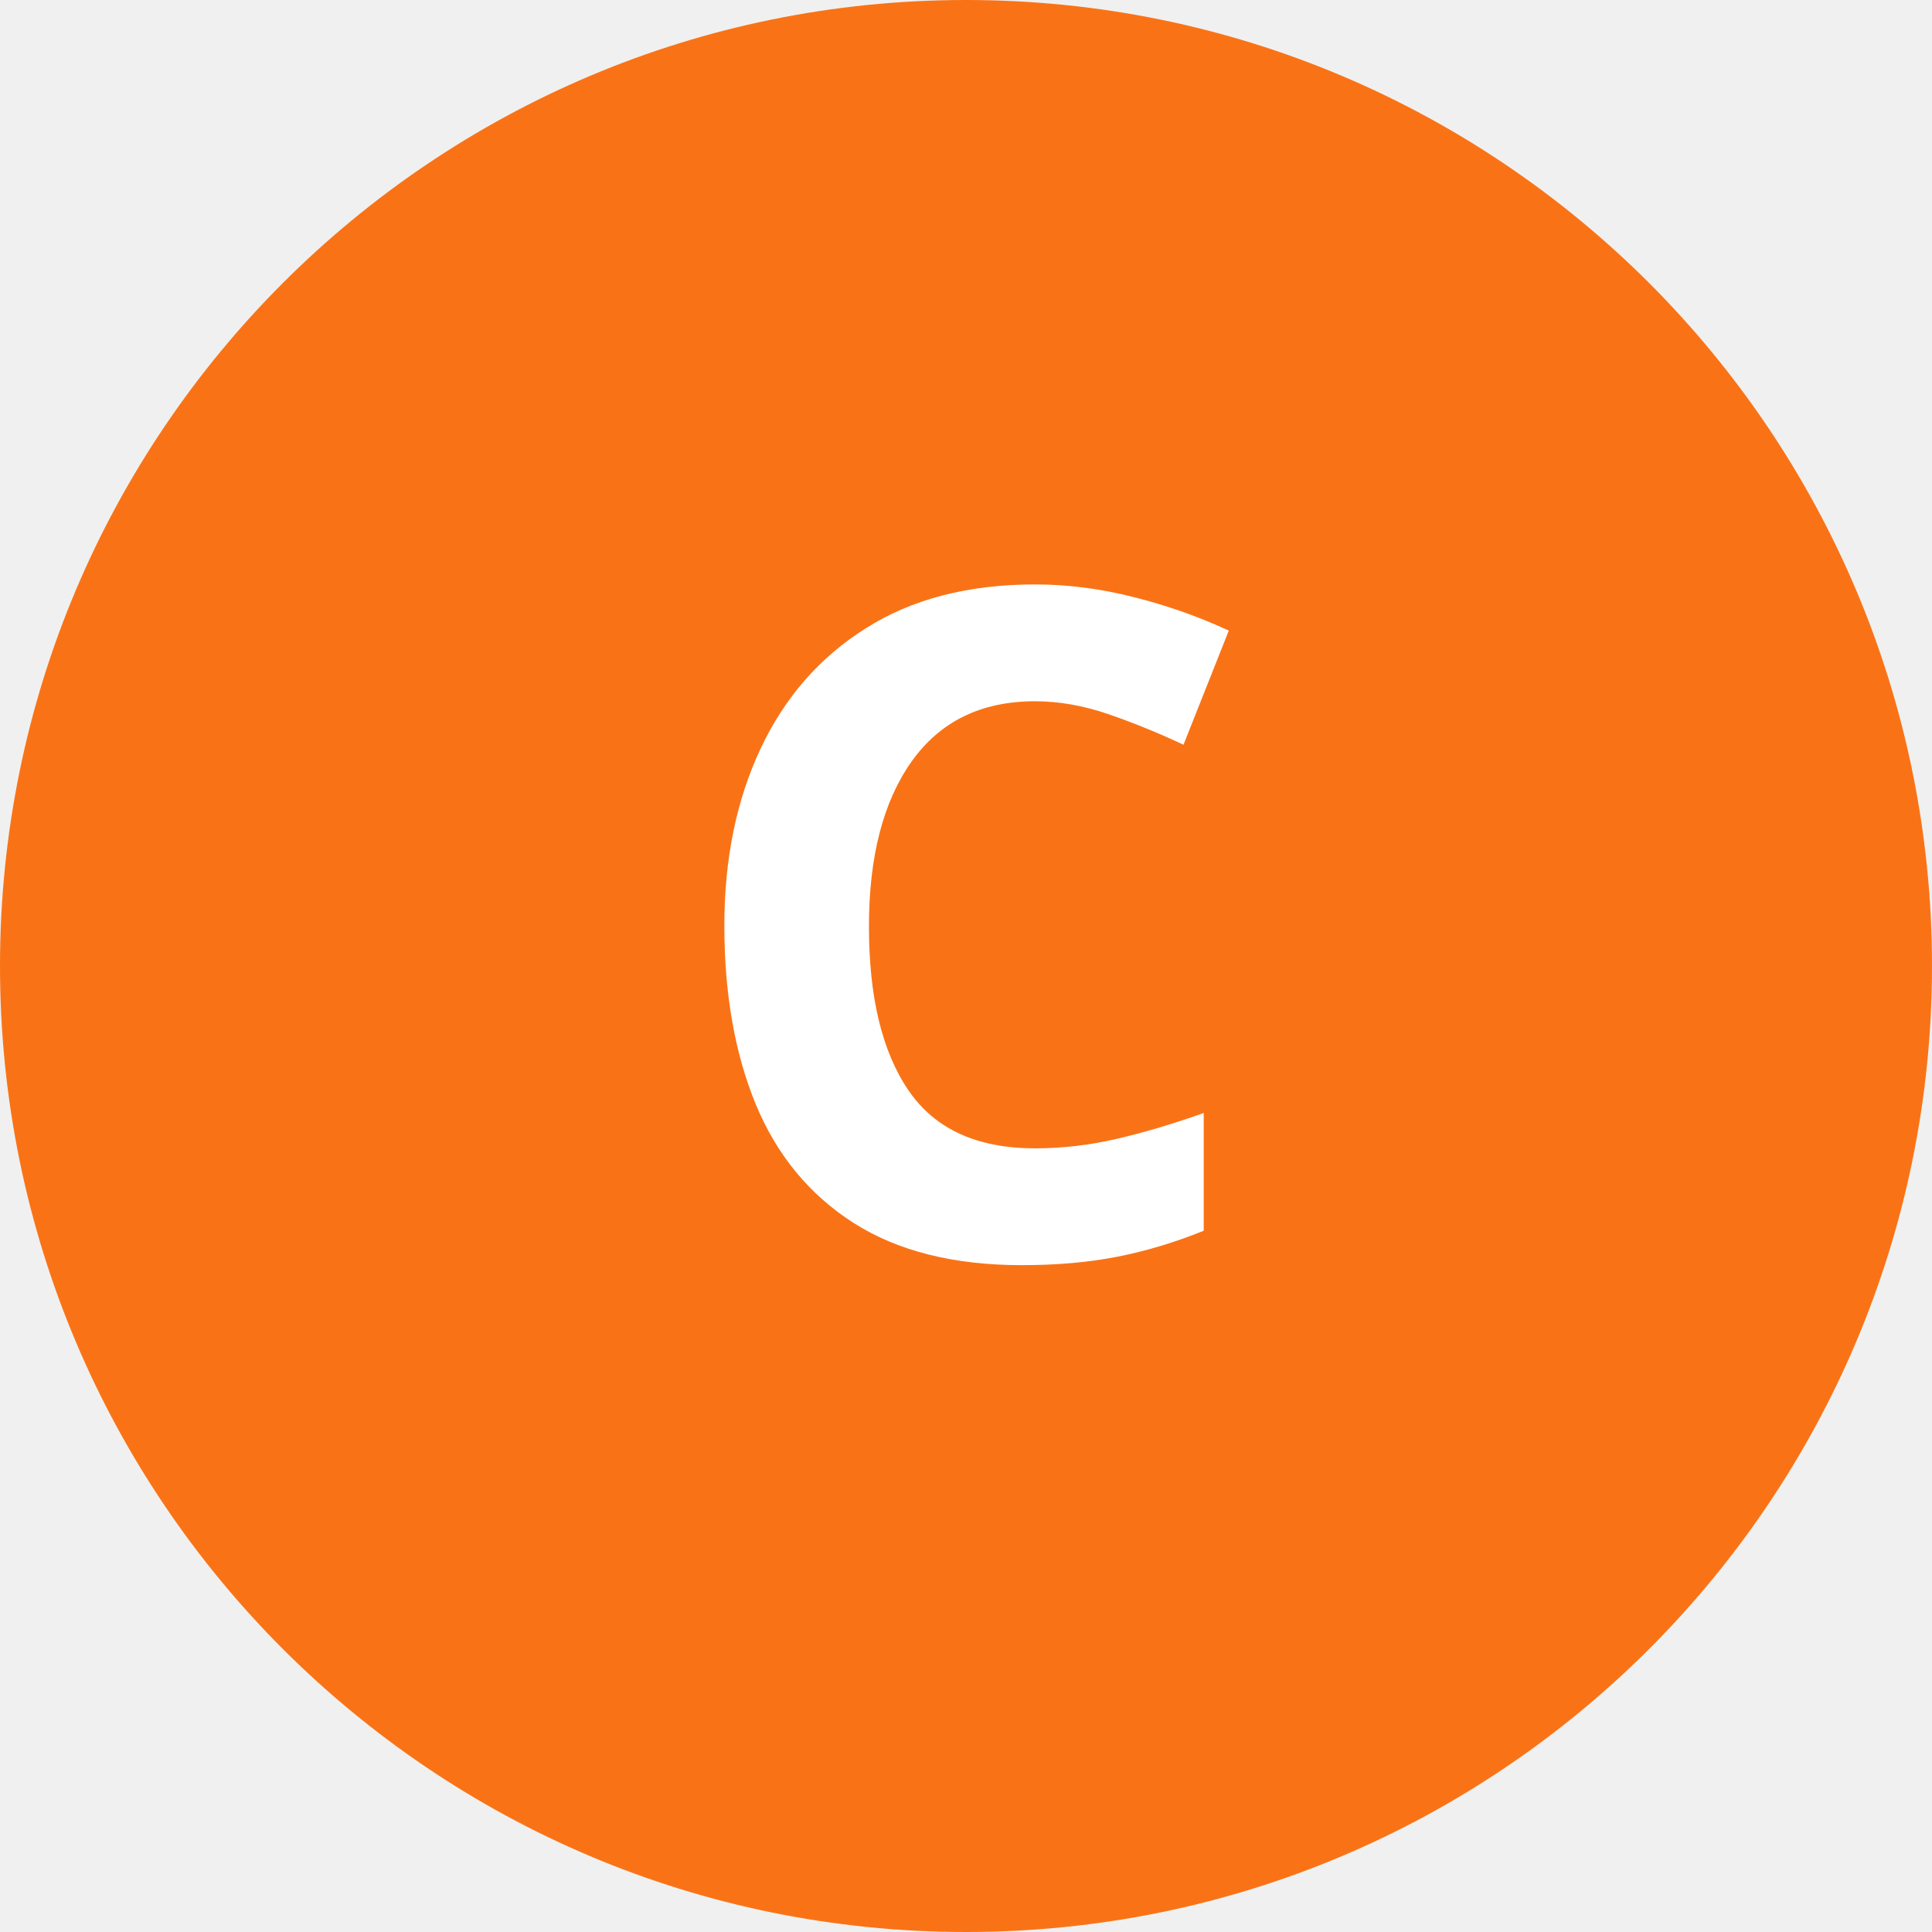
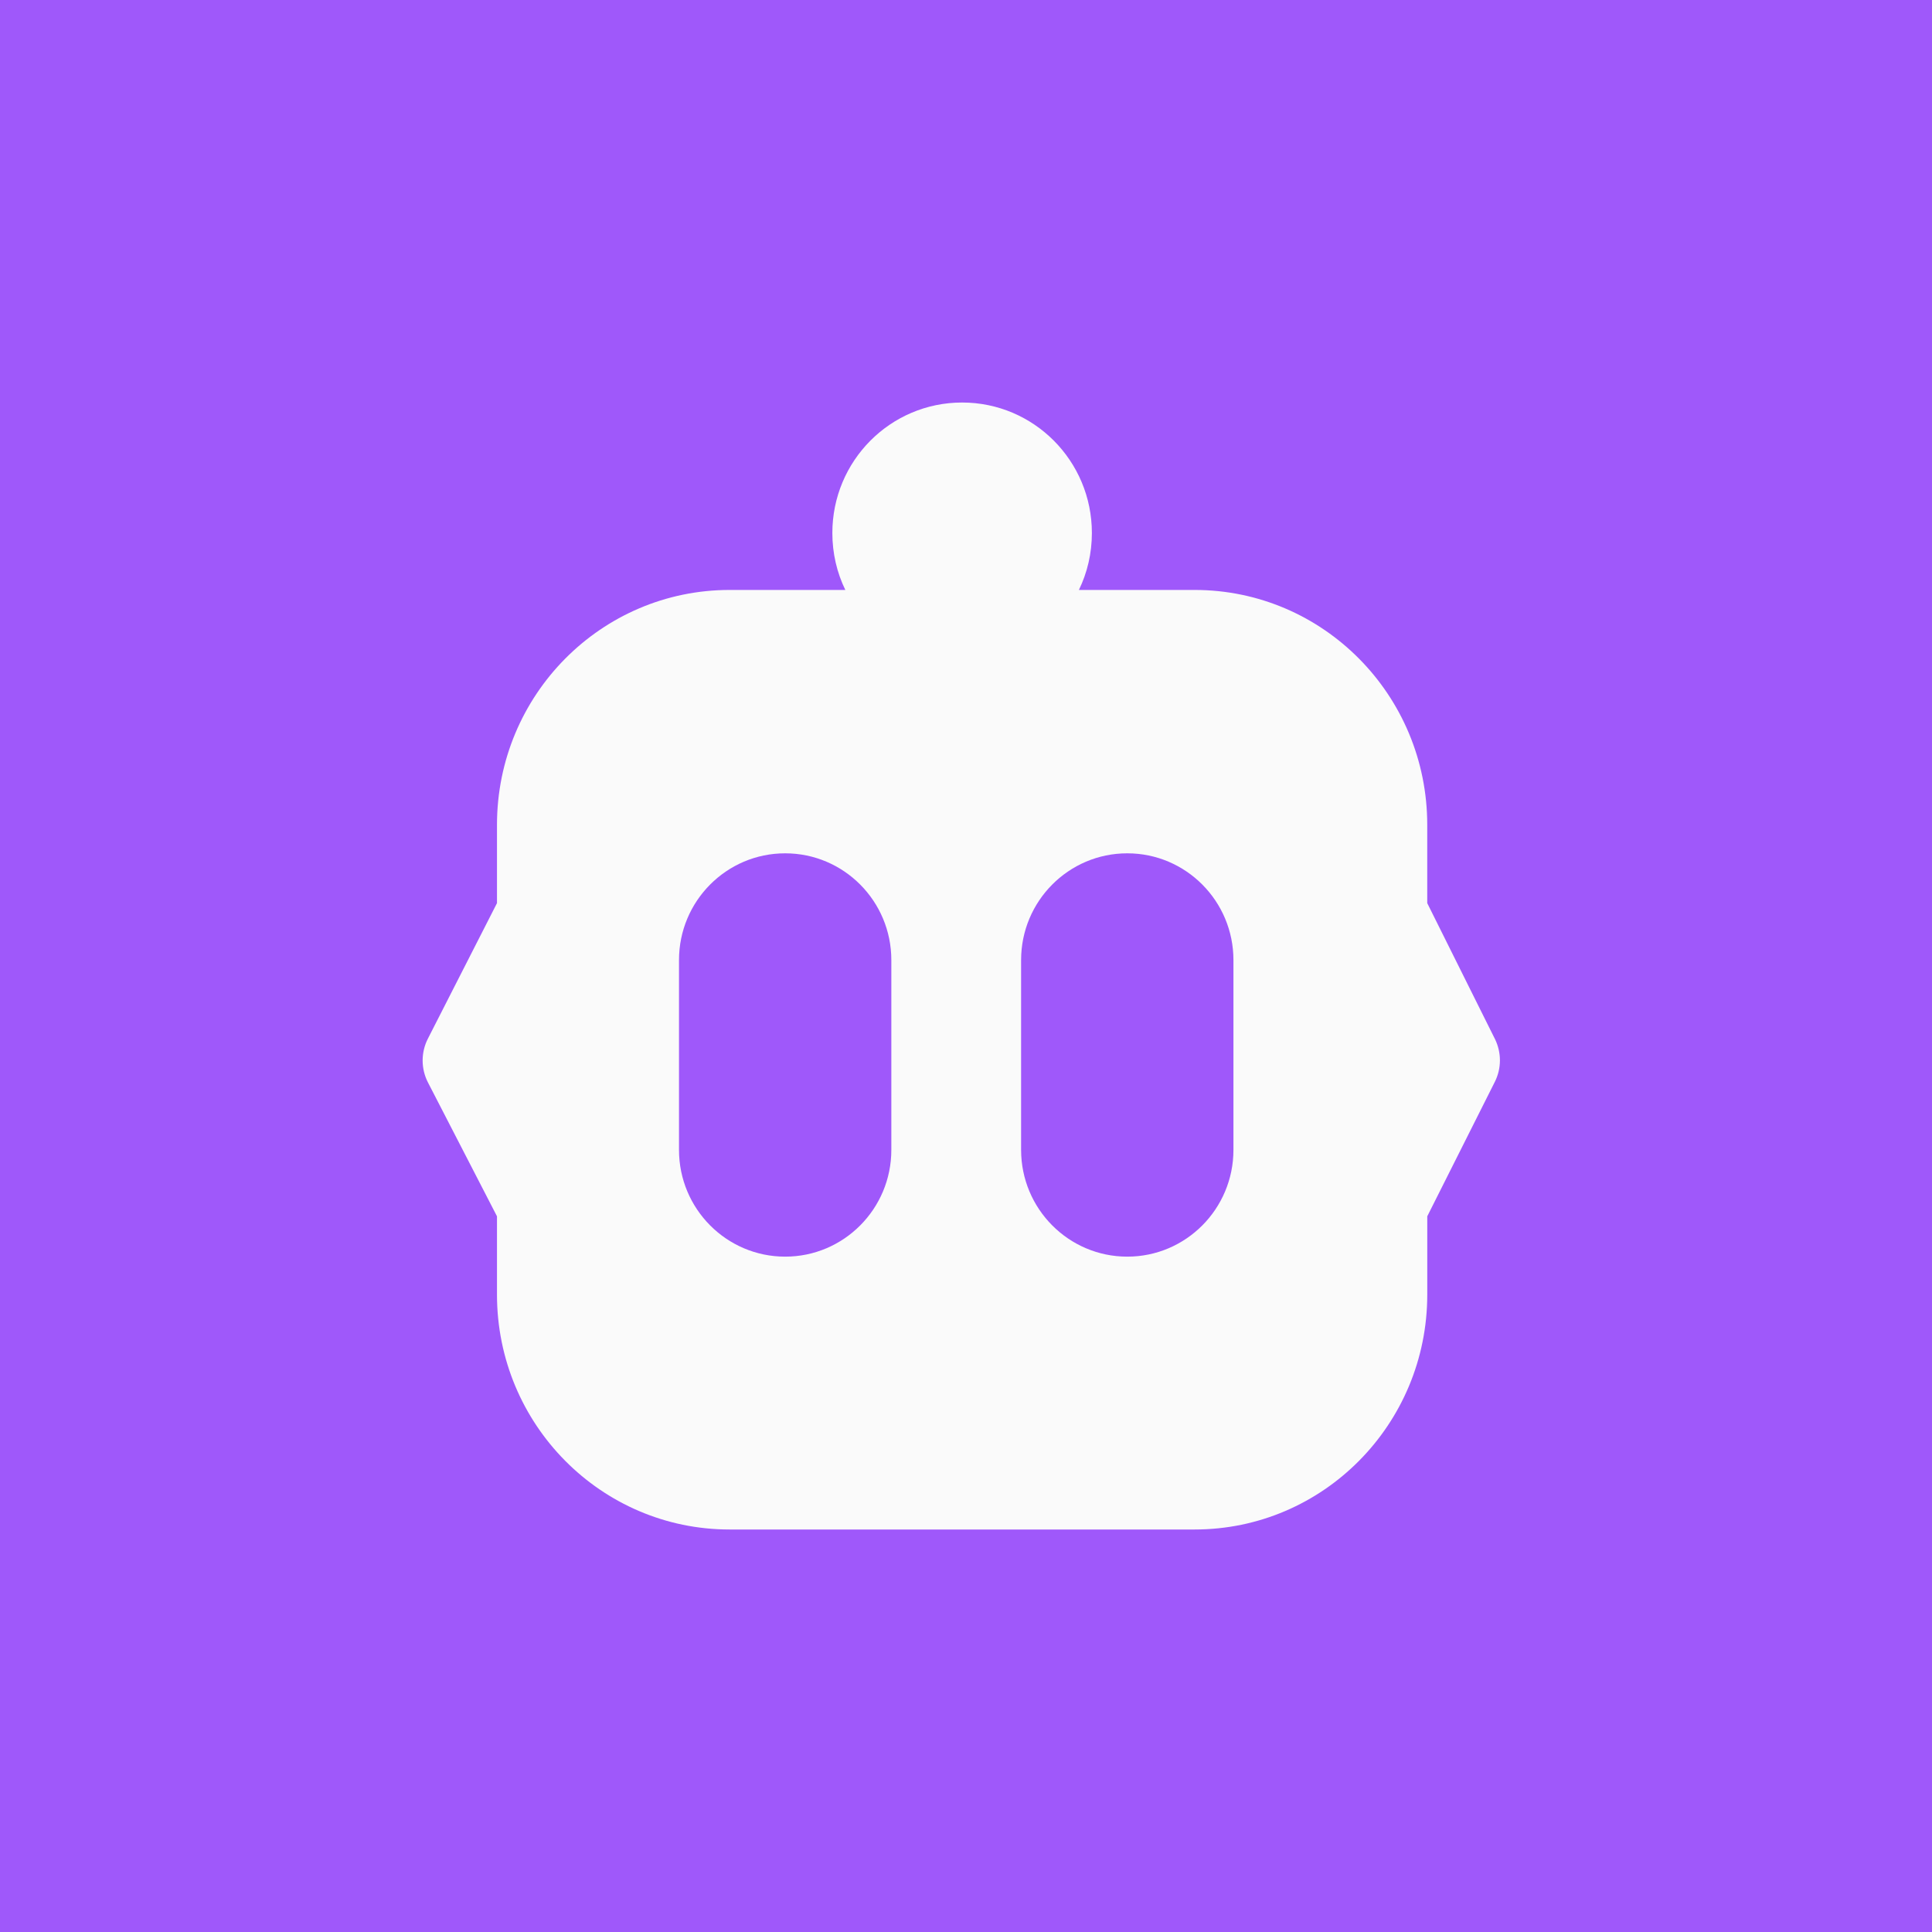
- <svg xmlns="http://www.w3.org/2000/svg" viewBox="0 0 100 100" fill="none">
-   <circle cx="50" cy="50" r="50" fill="#f97316" />
-   <text x="50" y="65" text-anchor="middle" font-family="system-ui" font-size="48" font-weight="600" fill="white">C</text>
+ <svg xmlns="http://www.w3.org/2000/svg" fill="none" height="96" viewBox="0 0 96 96" width="96">
+   <path d="m0 0h96v96h-96z" fill="#9f58fa" />
+   <path d="m74.284 51.631-3.365-6.755v-3.89c0-6.449-5.176-11.672-11.559-11.672h-5.75c.416-.855.645-1.816.645-2.829 0-3.584-2.884-6.484-6.448-6.484-3.564 0-6.448 2.9-6.448 6.484 0 1.014.229 1.975.645 2.829h-5.75c-6.383 0-11.559 5.223-11.559 11.672v3.89l-3.435 6.738c-.346.678-.346 1.485 0 2.163l3.435 6.661v3.891c0 6.449 5.176 11.671 11.559 11.671h23.107c6.383 0 11.559-5.223 11.559-11.671v-3.891l3.359-6.685c.334-.666.334-1.45.006-2.122zm-29.994 5.506c0 2.93-2.362 5.305-5.275 5.305-2.913 0-5.276-2.376-5.276-5.305v-9.431c0-2.93 2.362-5.305 5.276-5.305 2.913 0 5.275 2.376 5.275 5.305zm16.999 0c0 2.93-2.362 5.305-5.275 5.305-2.913 0-5.276-2.376-5.276-5.305v-9.431c0-2.93 2.362-5.305 5.276-5.305 2.913 0 5.275 2.376 5.275 5.305z" fill="#fafafa" />
</svg>
